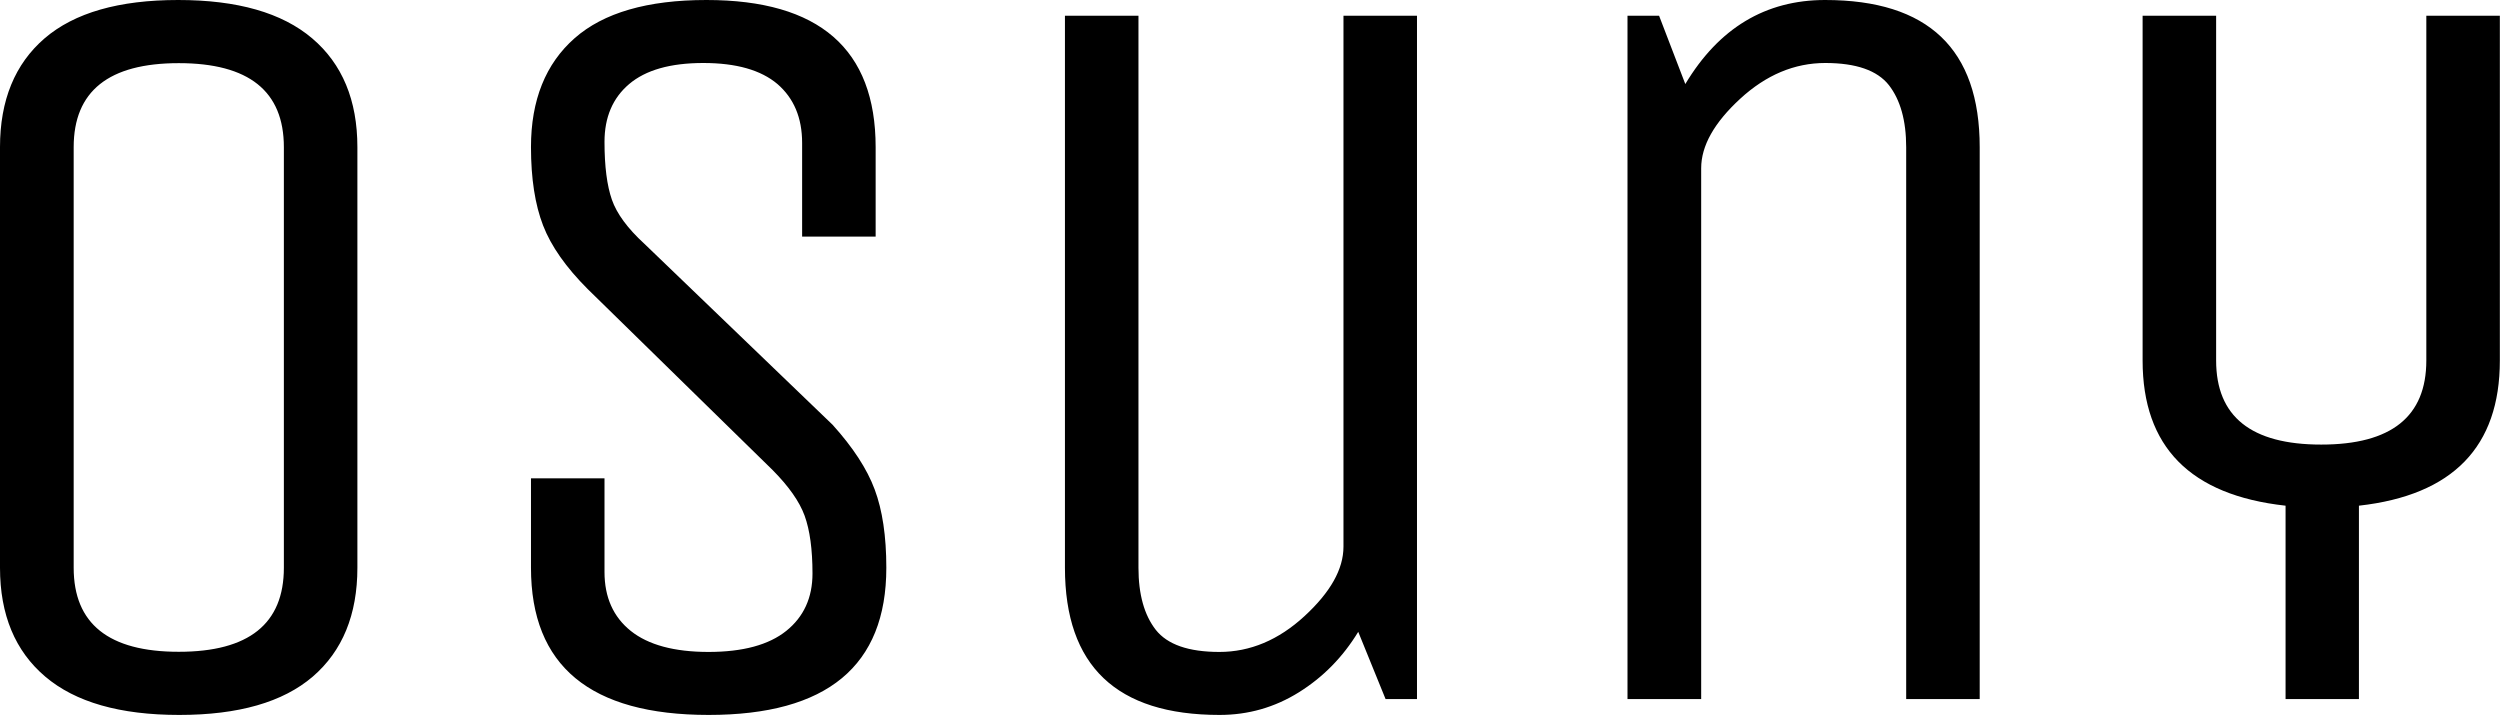
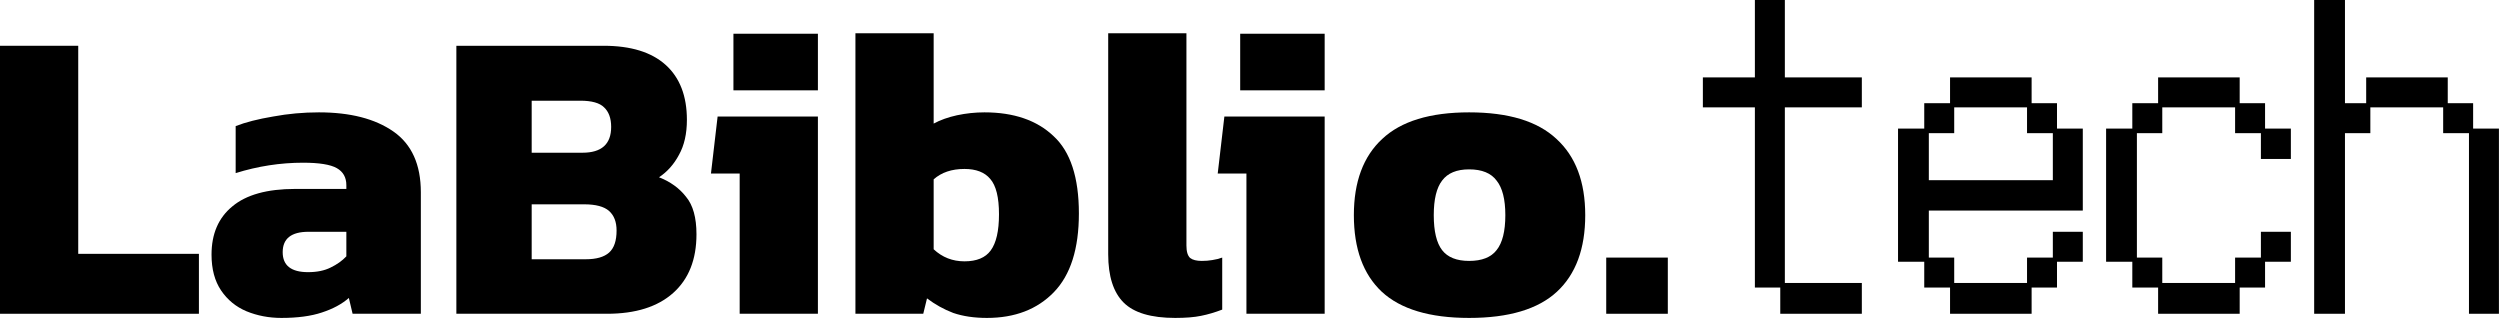
- <svg xmlns="http://www.w3.org/2000/svg" version="1.2" baseProfile="tiny" width="1591.4" height="455.1" overflow="visible" xml:space="preserve">
-   <switch>
-     <g>
-       <g fill="#000000">
-         <path d="M227.5 93.7v267.7c0 29.9-9.5 53-28.4 69.3-19 16.3-47.3 24.4-85 24.4S48 447 28.8 430.7C9.6 414.4 0 391.3 0 361.4V93.7c0-29.9 9.5-53 28.4-69.3C47.4 8.1 75.7 0 113.4 0s66.1 8.1 85.3 24.4c19.2 16.3 28.8 39.4 28.8 69.3zm-46.8 267.7V93.7c0-35.7-22.3-53.5-66.9-53.5-44.6 0-66.9 17.8-66.9 53.5v267.7c0 35.7 22.3 53.5 66.9 53.5 44.6 0 66.9-17.8 66.9-53.5zM564.2 361.4c0 62.5-37.7 93.7-113.1 93.7-75.4 0-113.1-31.2-113.1-93.7v-56.9h46.8v59.6c0 16.1 5.6 28.6 16.7 37.5 11.1 8.9 27.7 13.4 49.5 13.4 21.9 0 38.4-4.5 49.5-13.4 11.1-8.9 16.7-21.1 16.7-36.5 0-15.4-1.7-27.7-5-36.8-3.3-9.1-10.2-18.8-20.4-29.1L374.1 184c-13.8-13.8-23.3-27.3-28.4-40.5-5.1-13.2-7.7-29.8-7.7-49.9 0-29.9 9.3-53 27.8-69.3C384.2 8.1 412.2 0 449.7 0c71.8 0 107.7 31.2 107.7 93.7v56.9h-46.8V91c0-16.1-5.3-28.5-15.7-37.5-10.5-8.9-26.2-13.4-47.2-13.4-21 0-36.7 4.5-47.2 13.4s-15.7 21.2-15.7 36.8c0 15.6 1.6 27.9 4.7 36.8 3.1 8.9 10 18.3 20.7 28.1L530 270.4c12.9 14.3 21.9 28 26.8 41.2 4.9 13.1 7.4 29.7 7.4 49.8zM677.9 361.4V10h46.8v351.4c0 17 3.7 30.1 11 39.5 7.4 9.4 20.9 14.1 40.5 14.1s37.7-7.6 54.2-22.8c16.5-15.2 24.8-29.9 24.8-44.2V10H902v435h-20l-17.4-42.8c-9.8 16.1-22.4 28.9-37.8 38.5-15.4 9.6-32.2 14.4-50.5 14.4-65.6 0-98.4-31.2-98.4-93.7zM1082.8 445H1036V10h20.1l16.7 43.5c21.4-35.7 51.1-53.5 89-53.5 65.6 0 98.4 31.2 98.4 93.7V445h-46.8V93.7c0-16.9-3.7-30.1-11-39.5-7.4-9.4-20.9-14.1-40.5-14.1s-37.7 7.6-54.2 22.8c-16.5 15.2-24.8 29.9-24.8 44.2V445zM1501.7 445h-46.8V321.9c-60.7-6.7-91-37.5-91-92.4V10h46.8v219.5c0 35.7 22.3 53.5 66.9 53.5 44.6 0 66.9-17.8 66.9-53.5V10h46.8v219.5c0 54.9-29.9 85.7-89.7 92.4V445z" />
-       </g>
-     </g>
-   </switch>
+ <svg xmlns="http://www.w3.org/2000/svg" width="781" height="100" viewBox="0 0 781 100" fill="none">
+   <path d="M0 98.02V14.3H24.44V79.3H62.14V98.02H0Z" fill="black" />
+   <path d="M87.922 99.32C84.022 99.32 80.382 98.627 77.002 97.24C73.708 95.853 71.065 93.687 69.072 90.74C67.078 87.793 66.082 84.067 66.082 79.56C66.082 73.06 68.248 68.033 72.582 64.48C76.915 60.84 83.458 59.02 92.212 59.02H108.202V57.85C108.202 55.423 107.205 53.647 105.212 52.52C103.218 51.393 99.708 50.83 94.682 50.83C87.575 50.83 80.555 51.913 73.622 54.08V39.39C76.742 38.177 80.642 37.18 85.322 36.4C90.002 35.533 94.768 35.1 99.622 35.1C109.415 35.1 117.172 37.093 122.892 41.08C128.612 45.067 131.472 51.393 131.472 60.06V98.02H110.152L108.982 93.08C106.815 94.987 103.998 96.503 100.532 97.63C97.152 98.757 92.948 99.32 87.922 99.32ZM96.242 85.02C99.015 85.02 101.355 84.543 103.262 83.59C105.255 82.637 106.902 81.467 108.202 80.08V72.41H96.372C90.998 72.41 88.312 74.533 88.312 78.78C88.312 82.94 90.955 85.02 96.242 85.02Z" fill="black" />
+   <path d="M142.568 98.02V14.3H188.588C197.082 14.3 203.538 16.293 207.958 20.28C212.378 24.267 214.588 29.987 214.588 37.44C214.588 41.773 213.765 45.413 212.118 48.36C210.558 51.307 208.478 53.647 205.878 55.38C209.432 56.767 212.248 58.803 214.328 61.49C216.495 64.09 217.578 67.99 217.578 73.19C217.578 81.077 215.152 87.187 210.298 91.52C205.445 95.853 198.555 98.02 189.628 98.02H142.568ZM166.098 47.71H181.958C187.938 47.71 190.928 45.023 190.928 39.65C190.928 36.963 190.192 34.927 188.718 33.54C187.332 32.153 184.862 31.46 181.308 31.46H166.098V47.71ZM166.098 80.99H182.998C186.292 80.99 188.718 80.297 190.278 78.91C191.838 77.523 192.618 75.227 192.618 72.02C192.618 69.333 191.838 67.297 190.278 65.91C188.718 64.523 186.118 63.83 182.478 63.83H166.098V80.99Z" fill="black" />
+   <path d="M229.124 28.21V10.53H255.514V28.21H229.124ZM231.074 98.02V54.21H222.104L224.184 36.4H255.514V98.02H231.074Z" fill="black" />
+   <path d="M308.316 99.32C304.33 99.32 300.82 98.8 297.786 97.76C294.84 96.633 292.11 95.117 289.596 93.21L288.426 98.02H267.236V10.4H291.676V38.61C293.756 37.483 296.183 36.617 298.956 36.01C301.816 35.403 304.676 35.1 307.536 35.1C316.723 35.1 323.916 37.57 329.116 42.51C334.403 47.363 337.046 55.423 337.046 66.69C337.046 77.697 334.446 85.887 329.246 91.26C324.046 96.633 317.07 99.32 308.316 99.32ZM301.296 81.64C305.11 81.64 307.84 80.513 309.486 78.26C311.22 75.92 312.086 72.15 312.086 66.95C312.086 61.663 311.176 57.98 309.356 55.9C307.623 53.82 304.936 52.78 301.296 52.78C297.31 52.78 294.103 53.863 291.676 56.03V77.87C294.363 80.383 297.57 81.64 301.296 81.64Z" fill="black" />
+   <path d="M367.131 99.32C359.591 99.32 354.218 97.717 351.011 94.51C347.805 91.303 346.201 86.277 346.201 79.43V10.4H370.641V76.7C370.641 78.607 371.031 79.907 371.811 80.6C372.591 81.207 373.805 81.51 375.451 81.51C376.578 81.51 377.661 81.423 378.701 81.25C379.828 81.077 380.868 80.817 381.821 80.47V96.72C379.568 97.587 377.358 98.237 375.191 98.67C373.111 99.103 370.424 99.32 367.131 99.32Z" fill="black" />
+   <path d="M387.435 28.21V10.53H413.825V28.21H387.435ZM389.385 98.02V54.21H380.415L382.495 36.4H413.825V98.02H389.385Z" fill="black" />
+   <path d="M458.957 99.32C446.65 99.32 437.55 96.59 431.657 91.13C425.85 85.67 422.947 77.697 422.947 67.21C422.947 56.81 425.894 48.88 431.787 43.42C437.68 37.873 446.737 35.1 458.957 35.1C471.264 35.1 480.364 37.873 486.257 43.42C492.237 48.88 495.227 56.81 495.227 67.21C495.227 77.697 492.28 85.67 486.387 91.13C480.494 96.59 471.35 99.32 458.957 99.32ZM458.957 81.51C462.944 81.51 465.804 80.383 467.537 78.13C469.357 75.877 470.267 72.237 470.267 67.21C470.267 62.27 469.357 58.673 467.537 56.42C465.804 54.08 462.944 52.91 458.957 52.91C455.057 52.91 452.24 54.08 450.507 56.42C448.774 58.673 447.907 62.27 447.907 67.21C447.907 72.237 448.774 75.877 450.507 78.13C452.24 80.383 455.057 81.51 458.957 81.51Z" fill="black" />
+   <path d="M501.785 98.02V80.47H521.025V98.02H501.785Z" fill="black" />
+   <path d="M548.226 33.54H531.976V24.18H548.226V1.52588e-05H557.586V24.18H581.636V33.54H557.586V88.4H581.636V98.02H556.156V89.83H548.226V33.54Z" fill="black" />
+   <path d="M601.136 81.77H592.946V40.17H601.136V32.24H609.196V24.18H634.676V32.24H642.606V40.17H650.666V65.78H602.566V80.47H610.496V88.4H633.246V80.47H641.306V72.41H650.666V81.77H642.606V89.83H634.676V98.02H609.196V89.83H601.136V81.77ZM641.306 56.29V41.6H633.246V33.54H610.496V41.6H602.566V56.29H641.306Z" fill="black" />
+   <path d="M666.136 81.77H657.946V40.17H666.136V32.24H674.196V24.18H699.676V32.24H707.606V40.17H715.666V49.66H706.306V41.6H698.246V33.54H675.496V41.6H667.566V80.47H675.496V88.4H698.246V80.47H706.306V72.41H715.666V81.77H707.606V89.83H699.676V98.02H674.196V89.83H666.136V81.77Z" fill="black" />
+   <path d="M722.946 1.52588e-05H732.566V32.24H739.196V24.18H764.676V32.24H772.606V40.17H780.666V98.02H771.306V41.6H763.246V33.54H740.496V41.6H732.566V98.02H722.946V1.52588e-05Z" fill="black" />
</svg>
